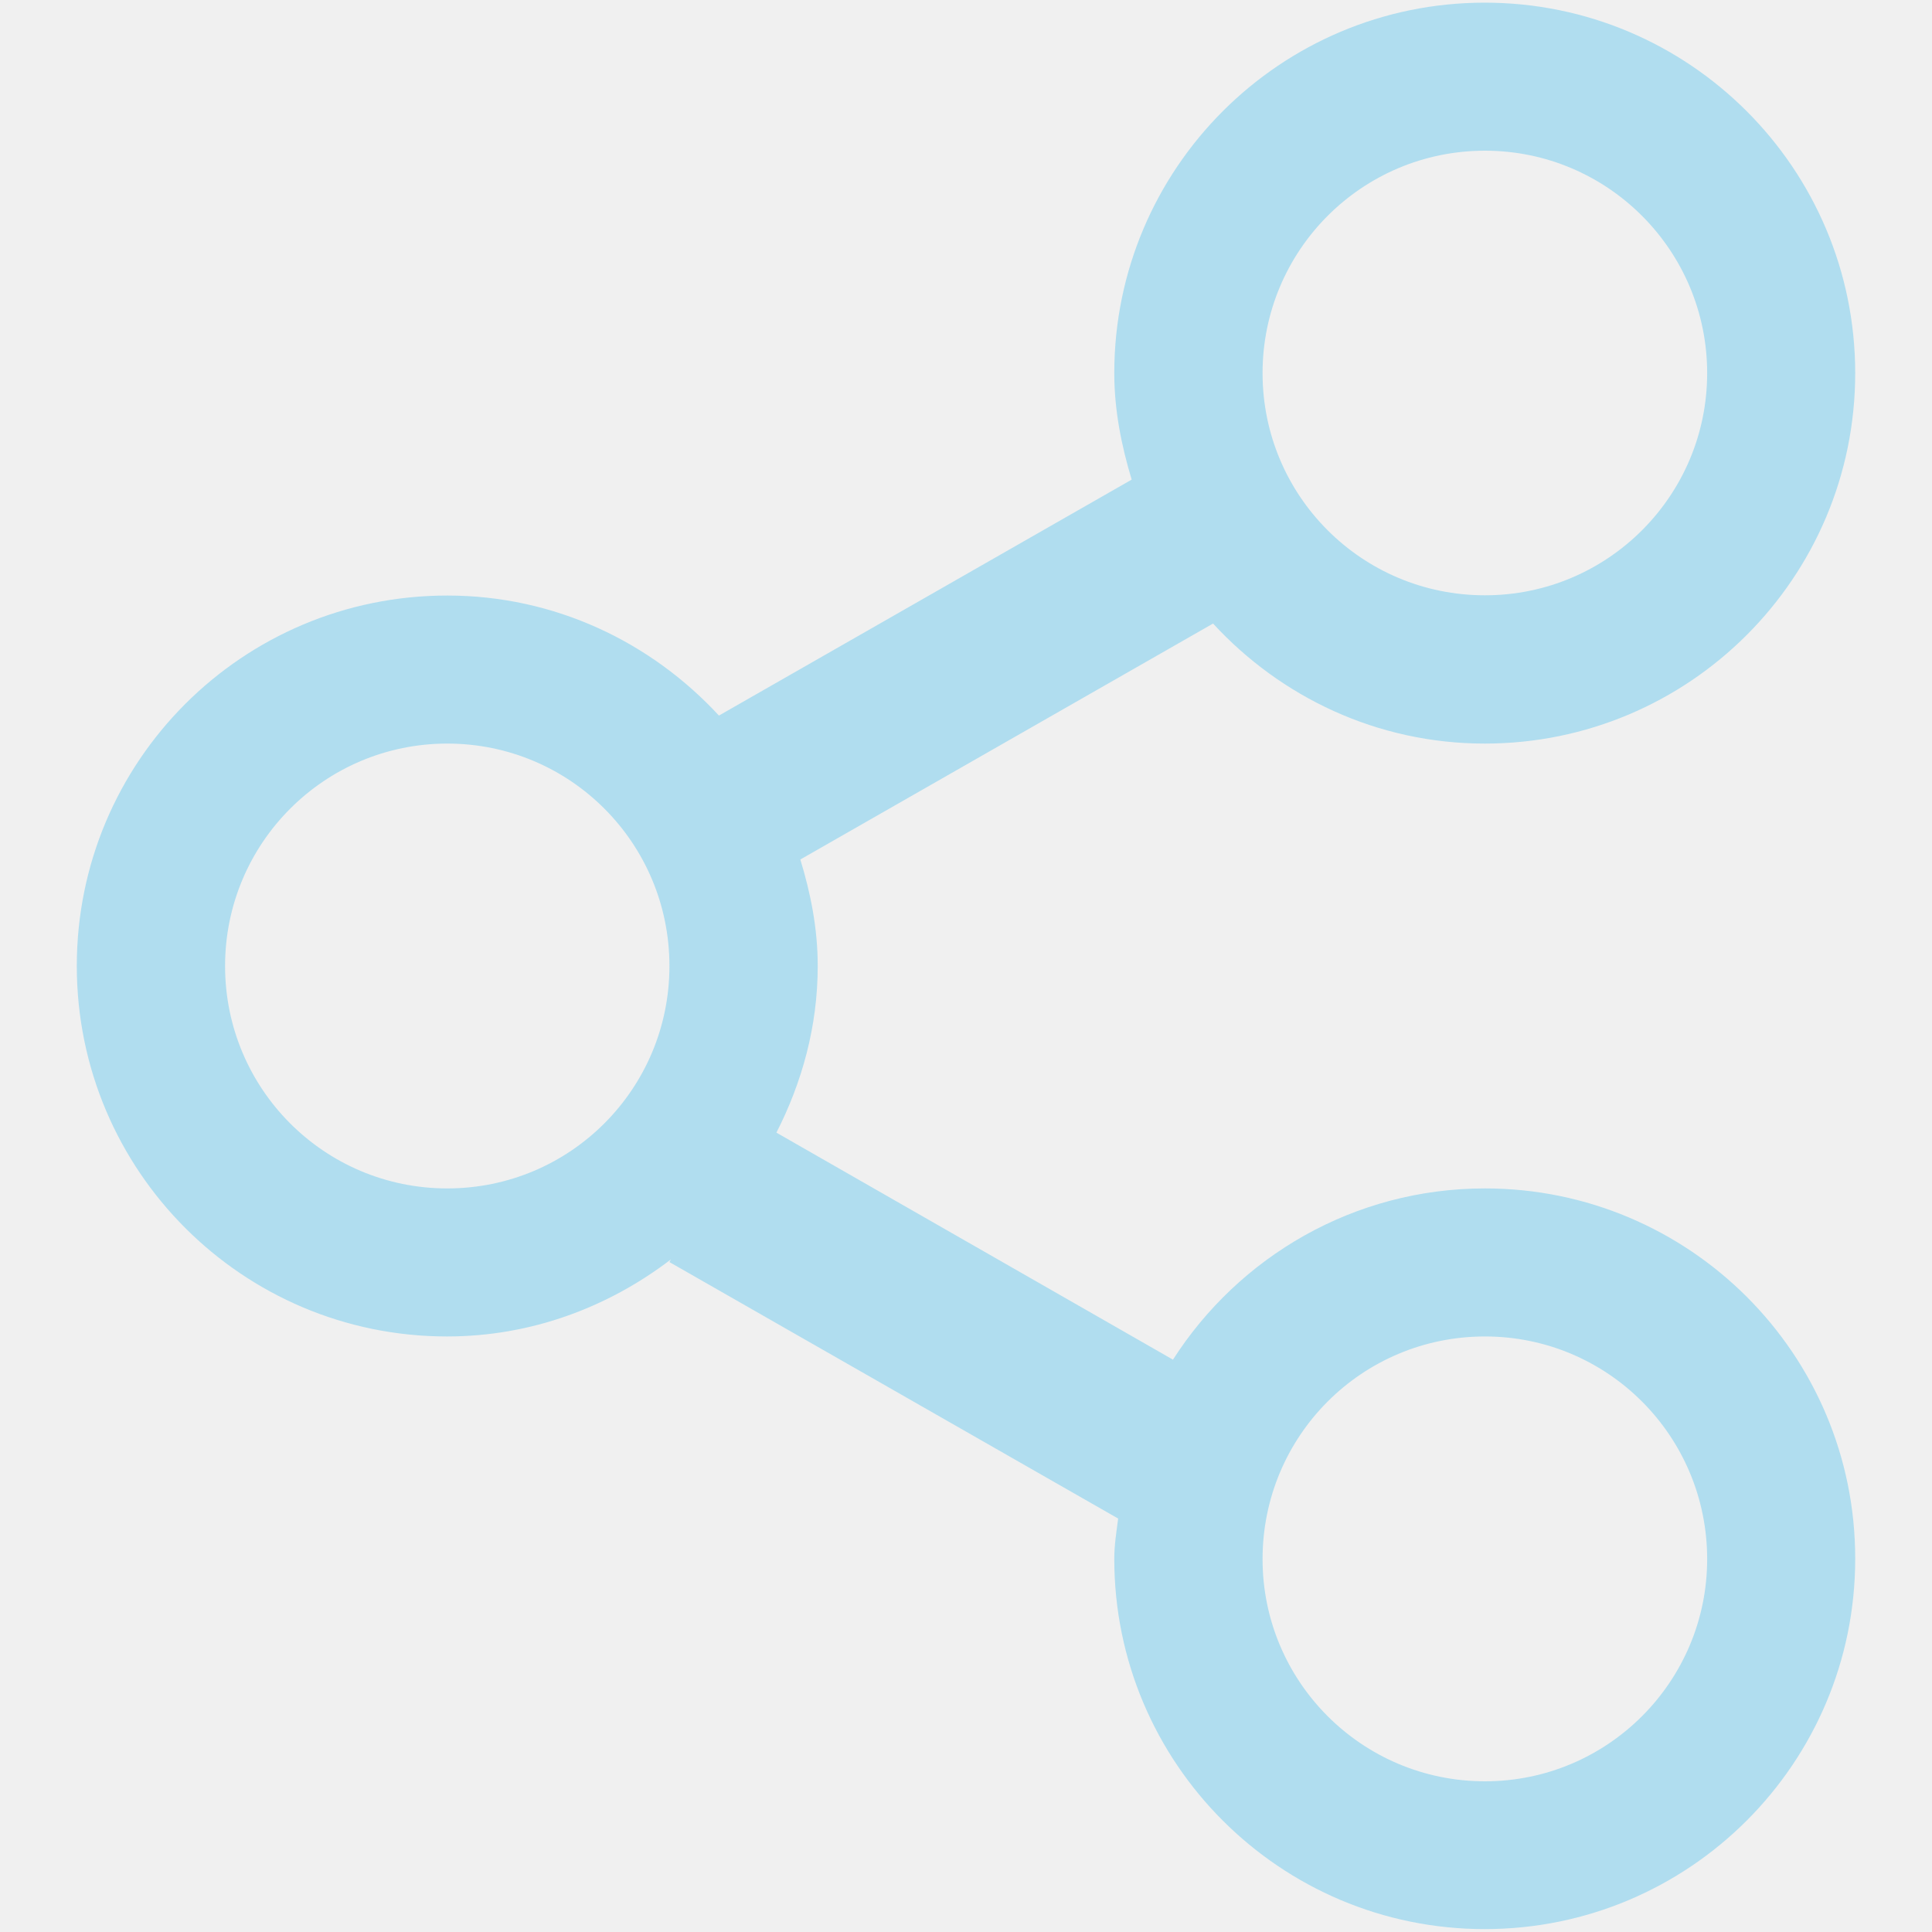
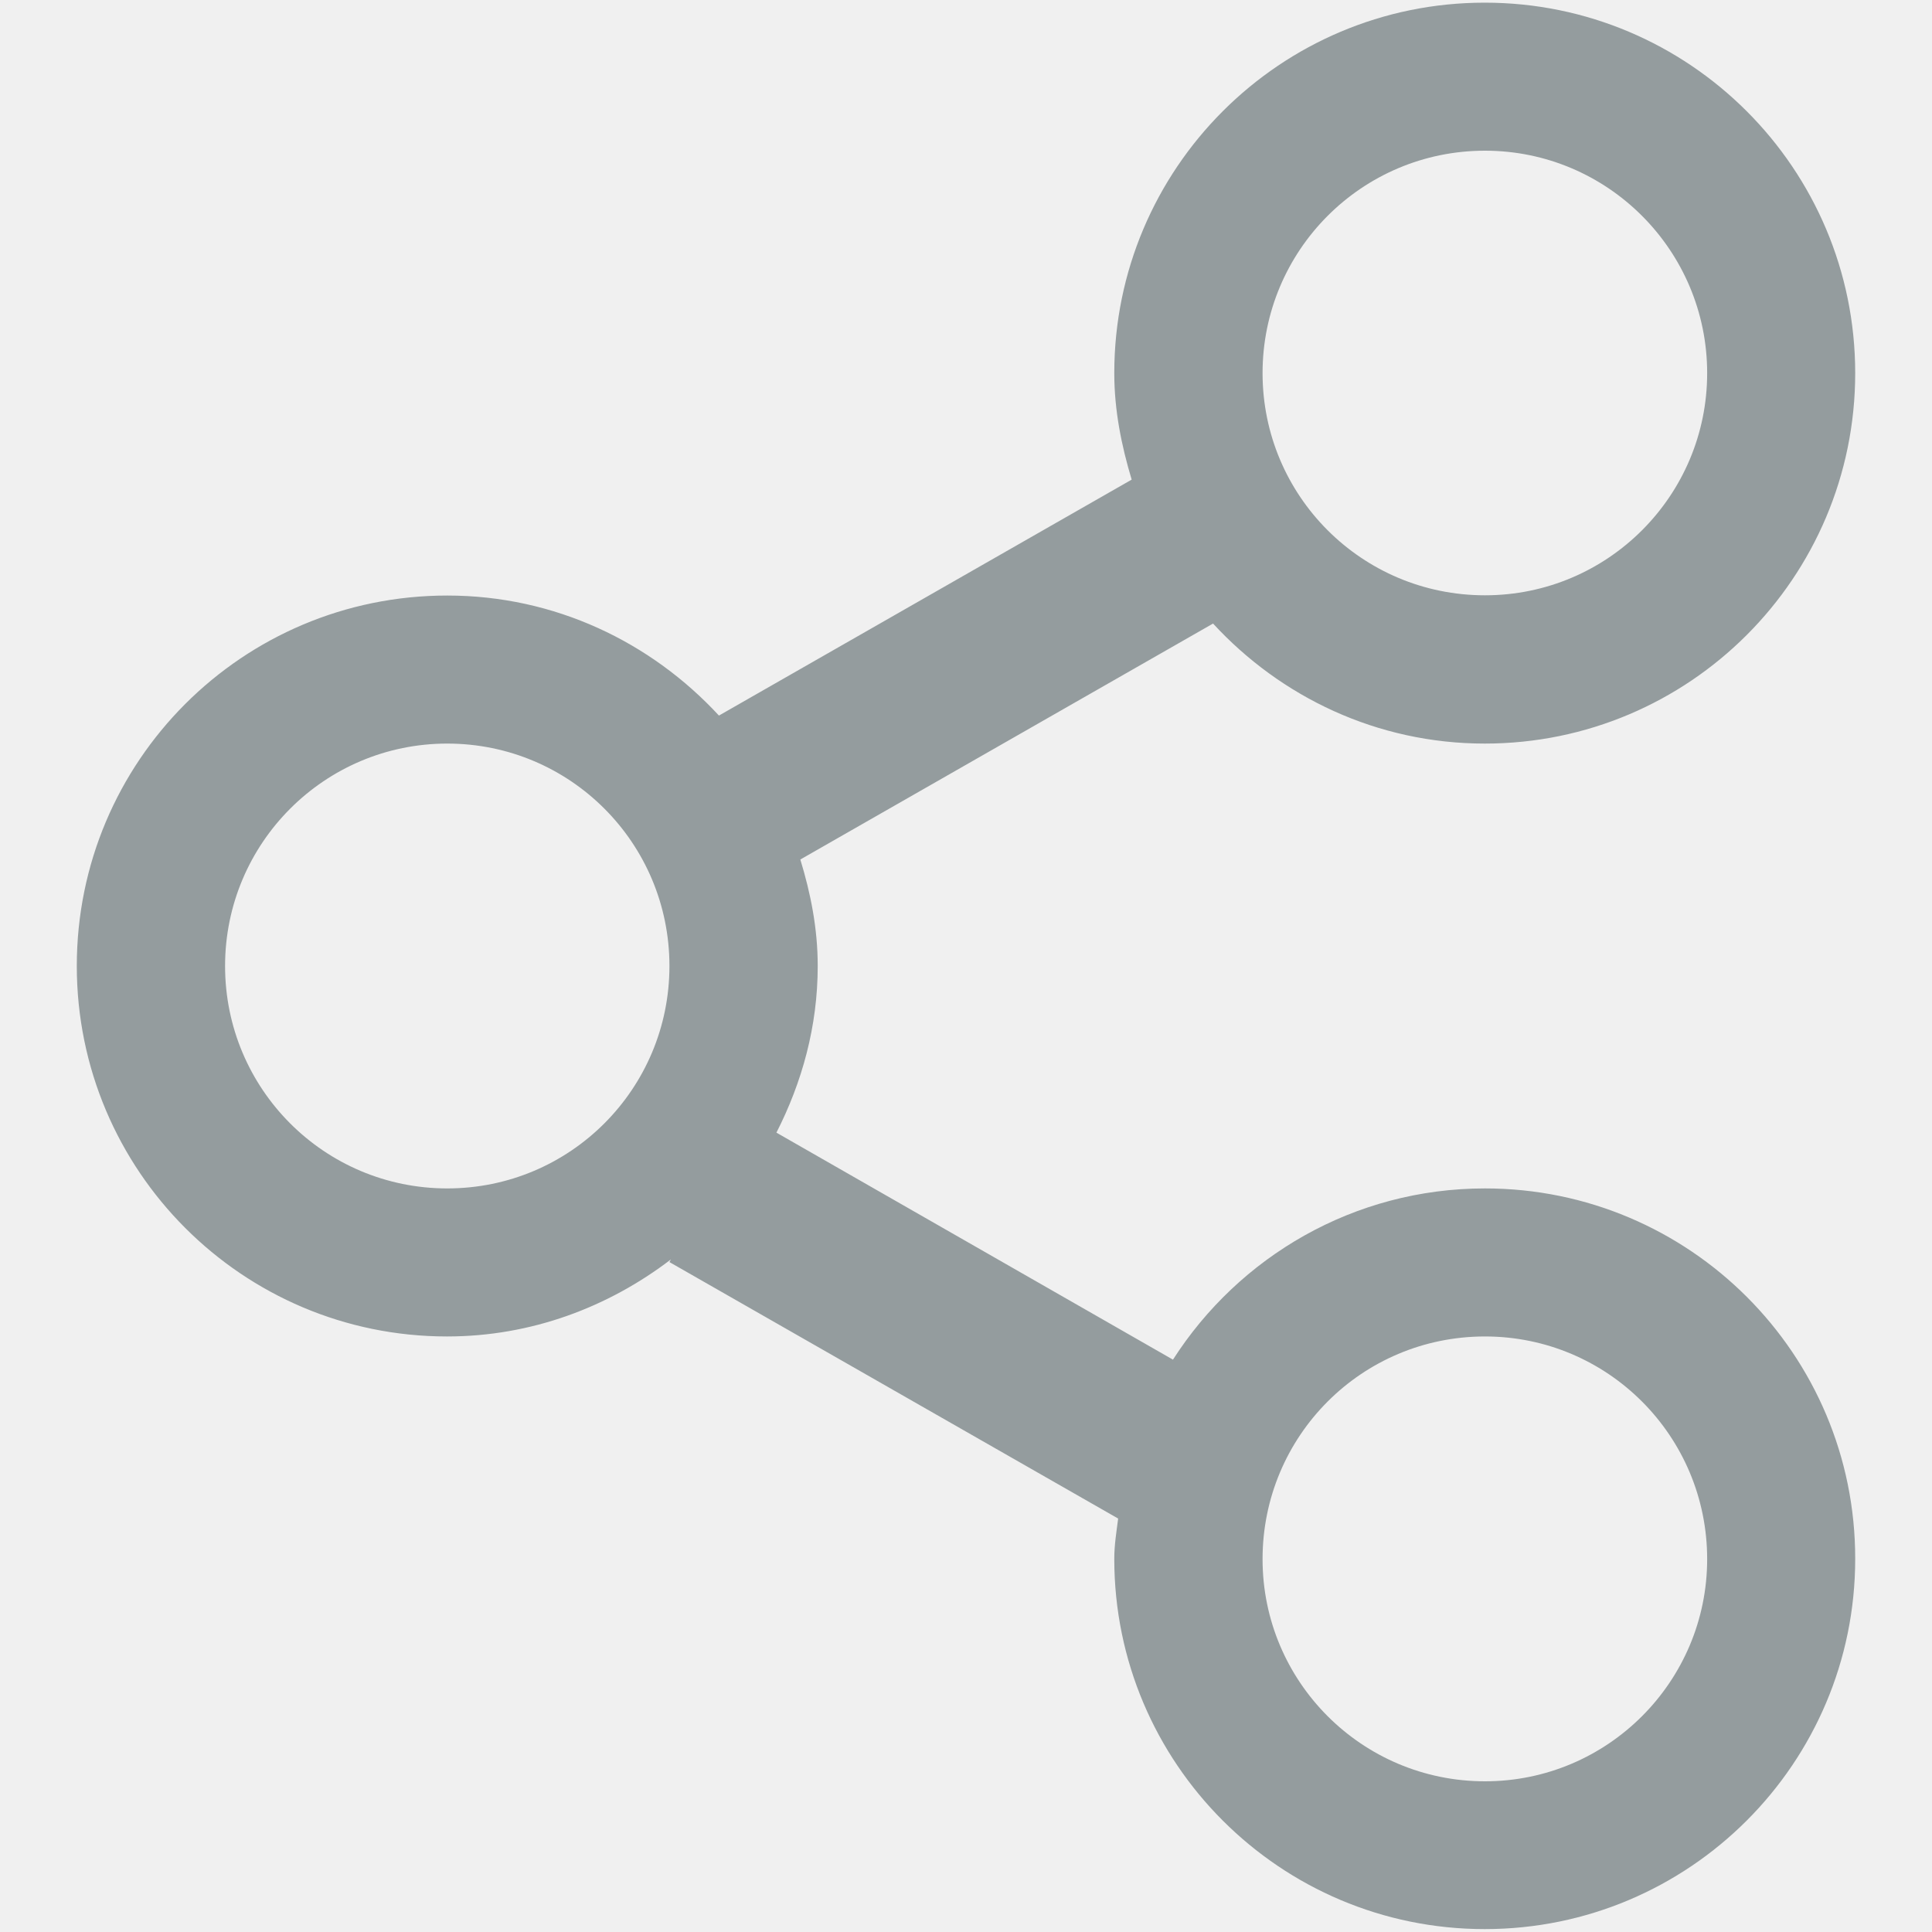
<svg xmlns="http://www.w3.org/2000/svg" width="8" height="8" viewBox="0 0 8 8" fill="none">
  <g clip-path="url(#clip0_209_12788)">
-     <path d="M6.149 4.921C5.606 4.921 5.13 5.204 4.857 5.63L3.215 4.69C3.321 4.482 3.386 4.25 3.386 4C3.386 3.845 3.357 3.7 3.314 3.559L5.023 2.582C5.303 2.886 5.702 3.079 6.148 3.079C6.995 3.079 7.682 2.392 7.682 1.545C7.682 0.698 6.995 0.011 6.148 0.011C5.301 0.011 4.614 0.698 4.614 1.545C4.614 1.7 4.644 1.846 4.686 1.986L2.977 2.963C2.696 2.659 2.298 2.466 1.852 2.466C1.004 2.466 0.318 3.152 0.318 4C0.318 4.847 1.004 5.534 1.851 5.534C2.201 5.534 2.52 5.412 2.778 5.215L2.772 5.226L4.63 6.288C4.623 6.343 4.614 6.397 4.614 6.455C4.614 7.301 5.301 7.988 6.148 7.988C6.995 7.988 7.682 7.301 7.682 6.455C7.683 5.607 6.995 4.921 6.149 4.921ZM6.149 0.624C6.657 0.624 7.069 1.037 7.069 1.545C7.069 2.053 6.657 2.465 6.149 2.465C5.639 2.465 5.228 2.053 5.228 1.545C5.228 1.037 5.639 0.624 6.149 0.624ZM1.852 4.921C1.343 4.921 0.932 4.509 0.932 4C0.932 3.491 1.344 3.079 1.852 3.079C2.361 3.079 2.772 3.491 2.772 4C2.772 4.509 2.361 4.921 1.852 4.921ZM6.149 7.376C5.639 7.376 5.228 6.963 5.228 6.456C5.228 5.946 5.639 5.534 6.149 5.534C6.657 5.534 7.069 5.946 7.069 6.456C7.069 6.963 6.657 7.376 6.149 7.376Z" fill="#B0DDEF" />
+     <path d="M6.149 4.921C5.606 4.921 5.13 5.204 4.857 5.63L3.215 4.69C3.321 4.482 3.386 4.25 3.386 4C3.386 3.845 3.357 3.7 3.314 3.559L5.023 2.582C5.303 2.886 5.702 3.079 6.148 3.079C6.995 3.079 7.682 2.392 7.682 1.545C7.682 0.698 6.995 0.011 6.148 0.011C5.301 0.011 4.614 0.698 4.614 1.545C4.614 1.7 4.644 1.846 4.686 1.986L2.977 2.963C2.696 2.659 2.298 2.466 1.852 2.466C1.004 2.466 0.318 3.152 0.318 4C0.318 4.847 1.004 5.534 1.851 5.534C2.201 5.534 2.52 5.412 2.778 5.215L2.772 5.226L4.63 6.288C4.623 6.343 4.614 6.397 4.614 6.455C4.614 7.301 5.301 7.988 6.148 7.988C6.995 7.988 7.682 7.301 7.682 6.455C7.683 5.607 6.995 4.921 6.149 4.921ZM6.149 0.624C6.657 0.624 7.069 1.037 7.069 1.545C7.069 2.053 6.657 2.465 6.149 2.465C5.639 2.465 5.228 2.053 5.228 1.545C5.228 1.037 5.639 0.624 6.149 0.624ZM1.852 4.921C1.343 4.921 0.932 4.509 0.932 4C0.932 3.491 1.344 3.079 1.852 3.079C2.361 3.079 2.772 3.491 2.772 4C2.772 4.509 2.361 4.921 1.852 4.921ZM6.149 7.376C5.639 7.376 5.228 6.963 5.228 6.456C5.228 5.946 5.639 5.534 6.149 5.534C6.657 5.534 7.069 5.946 7.069 6.456C7.069 6.963 6.657 7.376 6.149 7.376Z" fill="#949C9E" />
  </g>
  <defs>
    <clipPath id="clip0_209_12788">
-       <rect width="8" height="8" fill="white" />
+       <rect width="8" height="8" fill="#949C9E" />
    </clipPath>
  </defs>
</svg>
